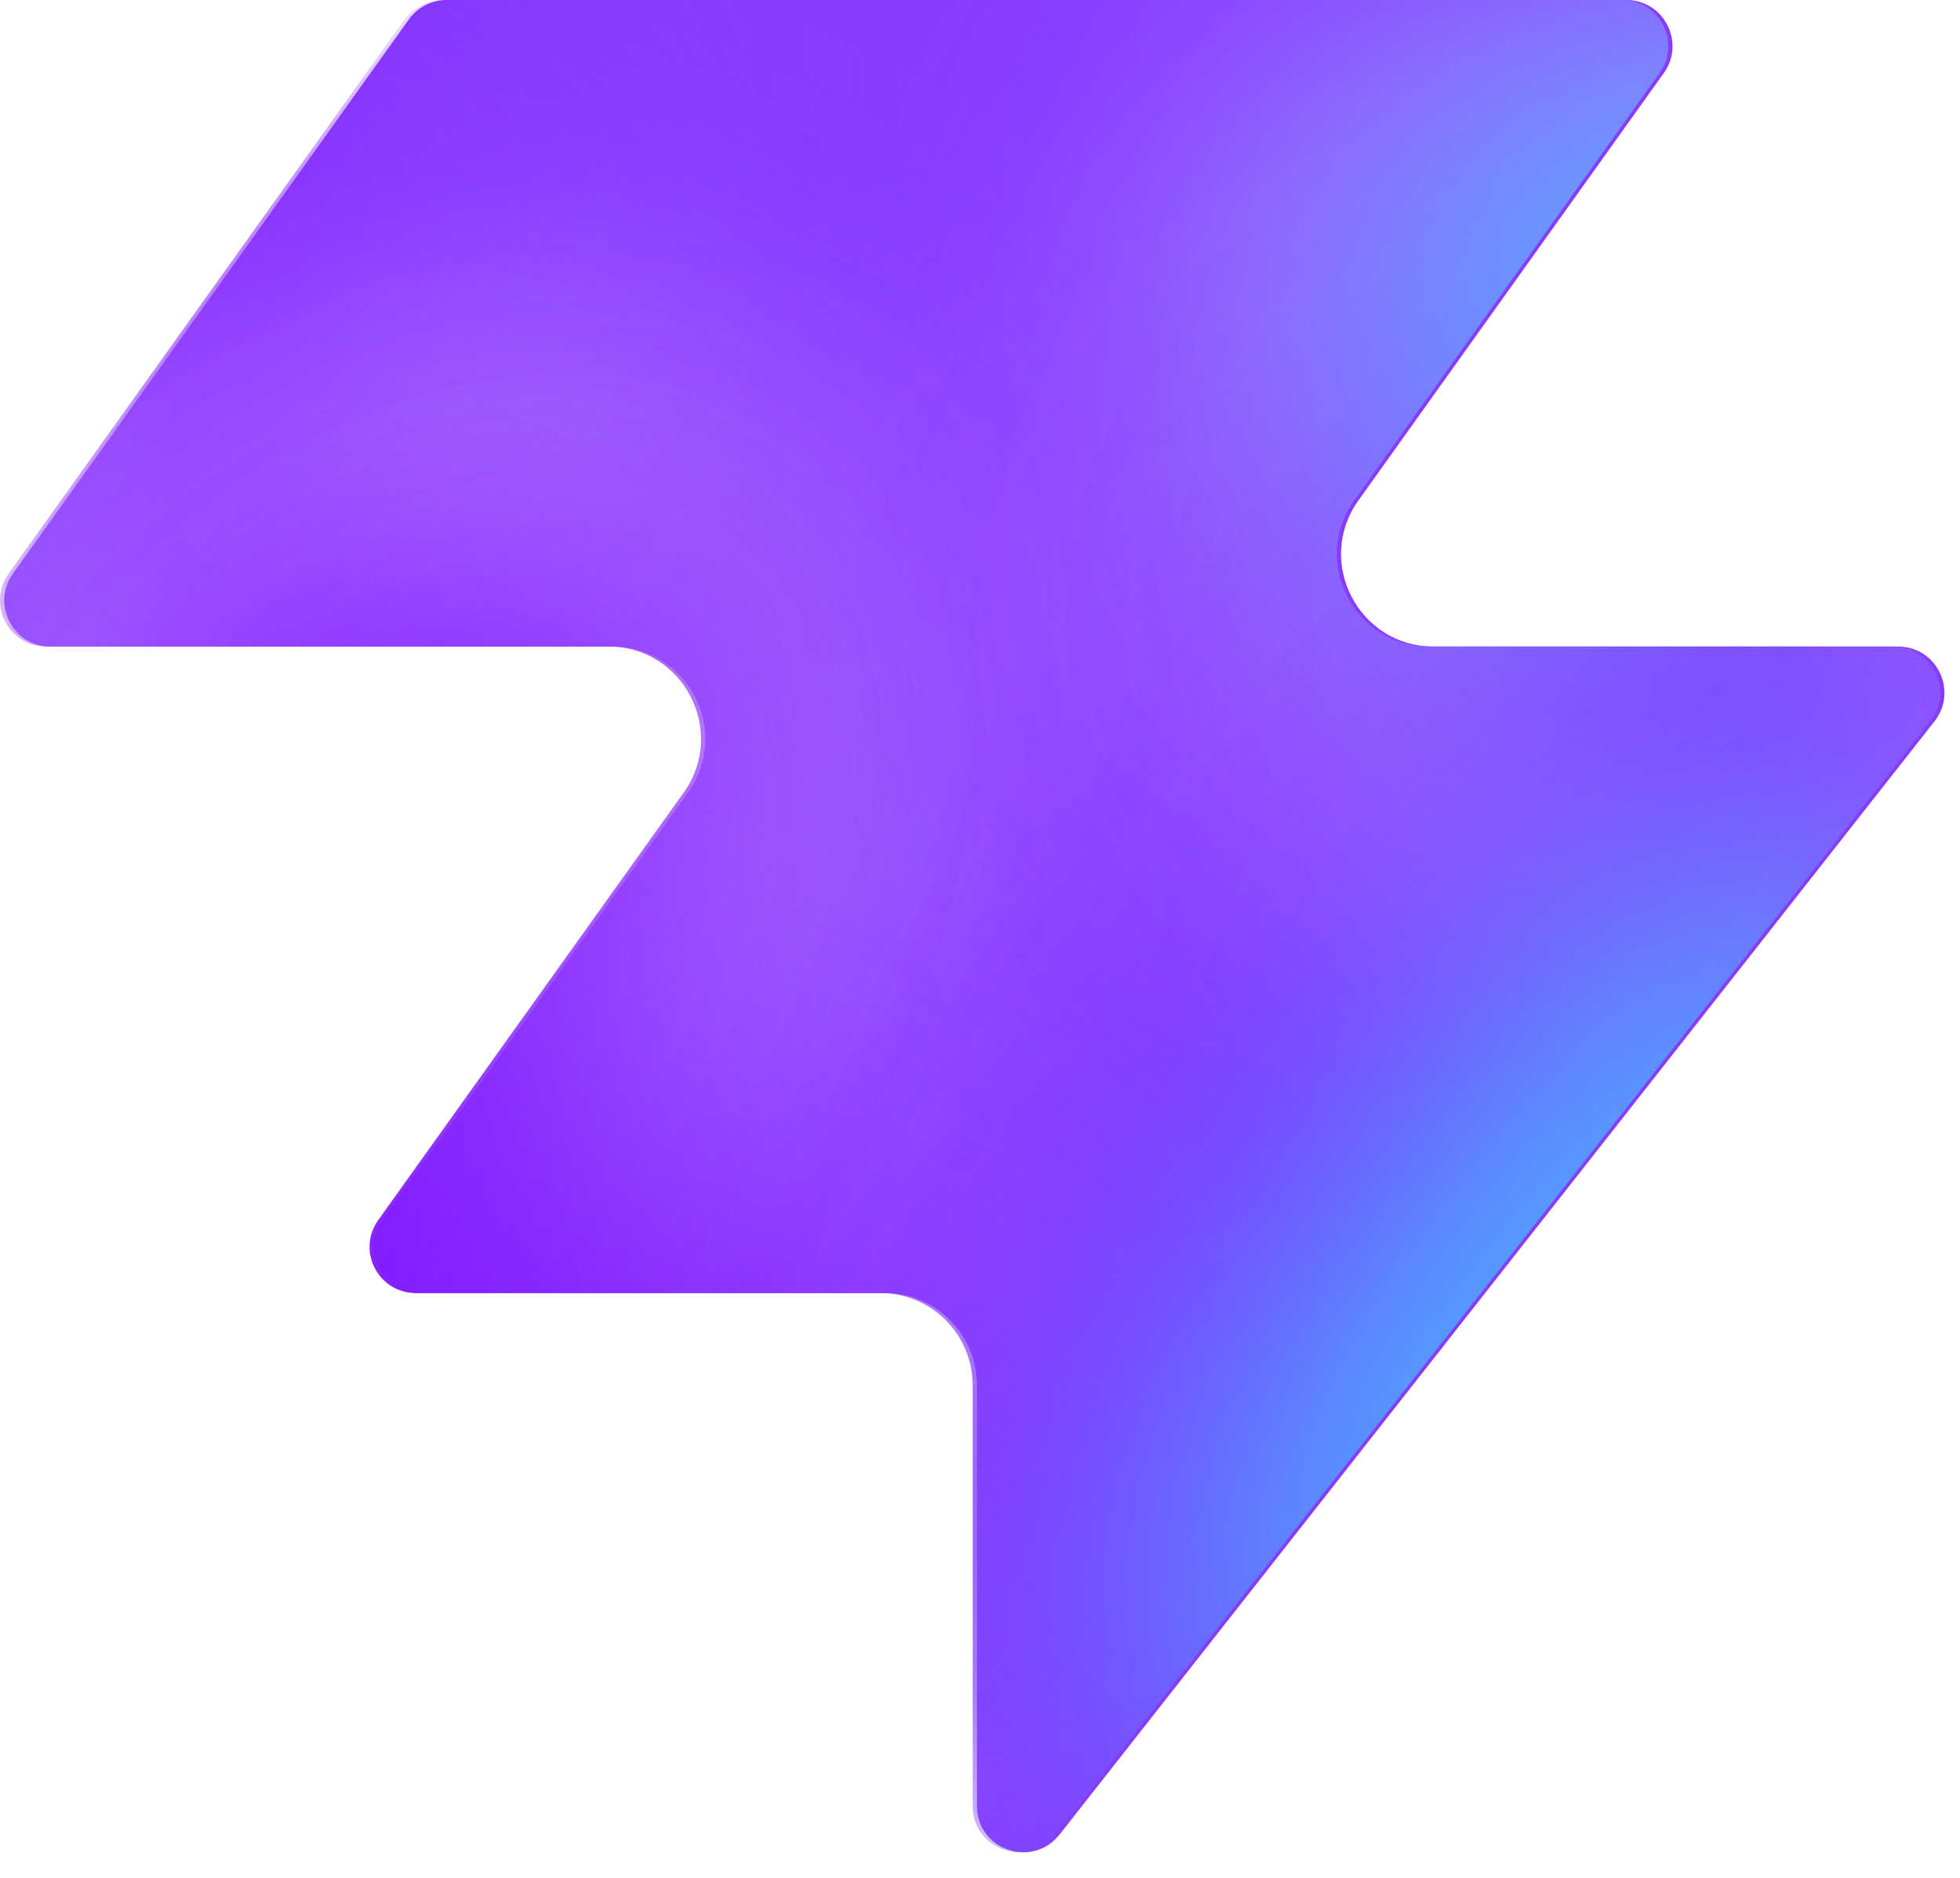
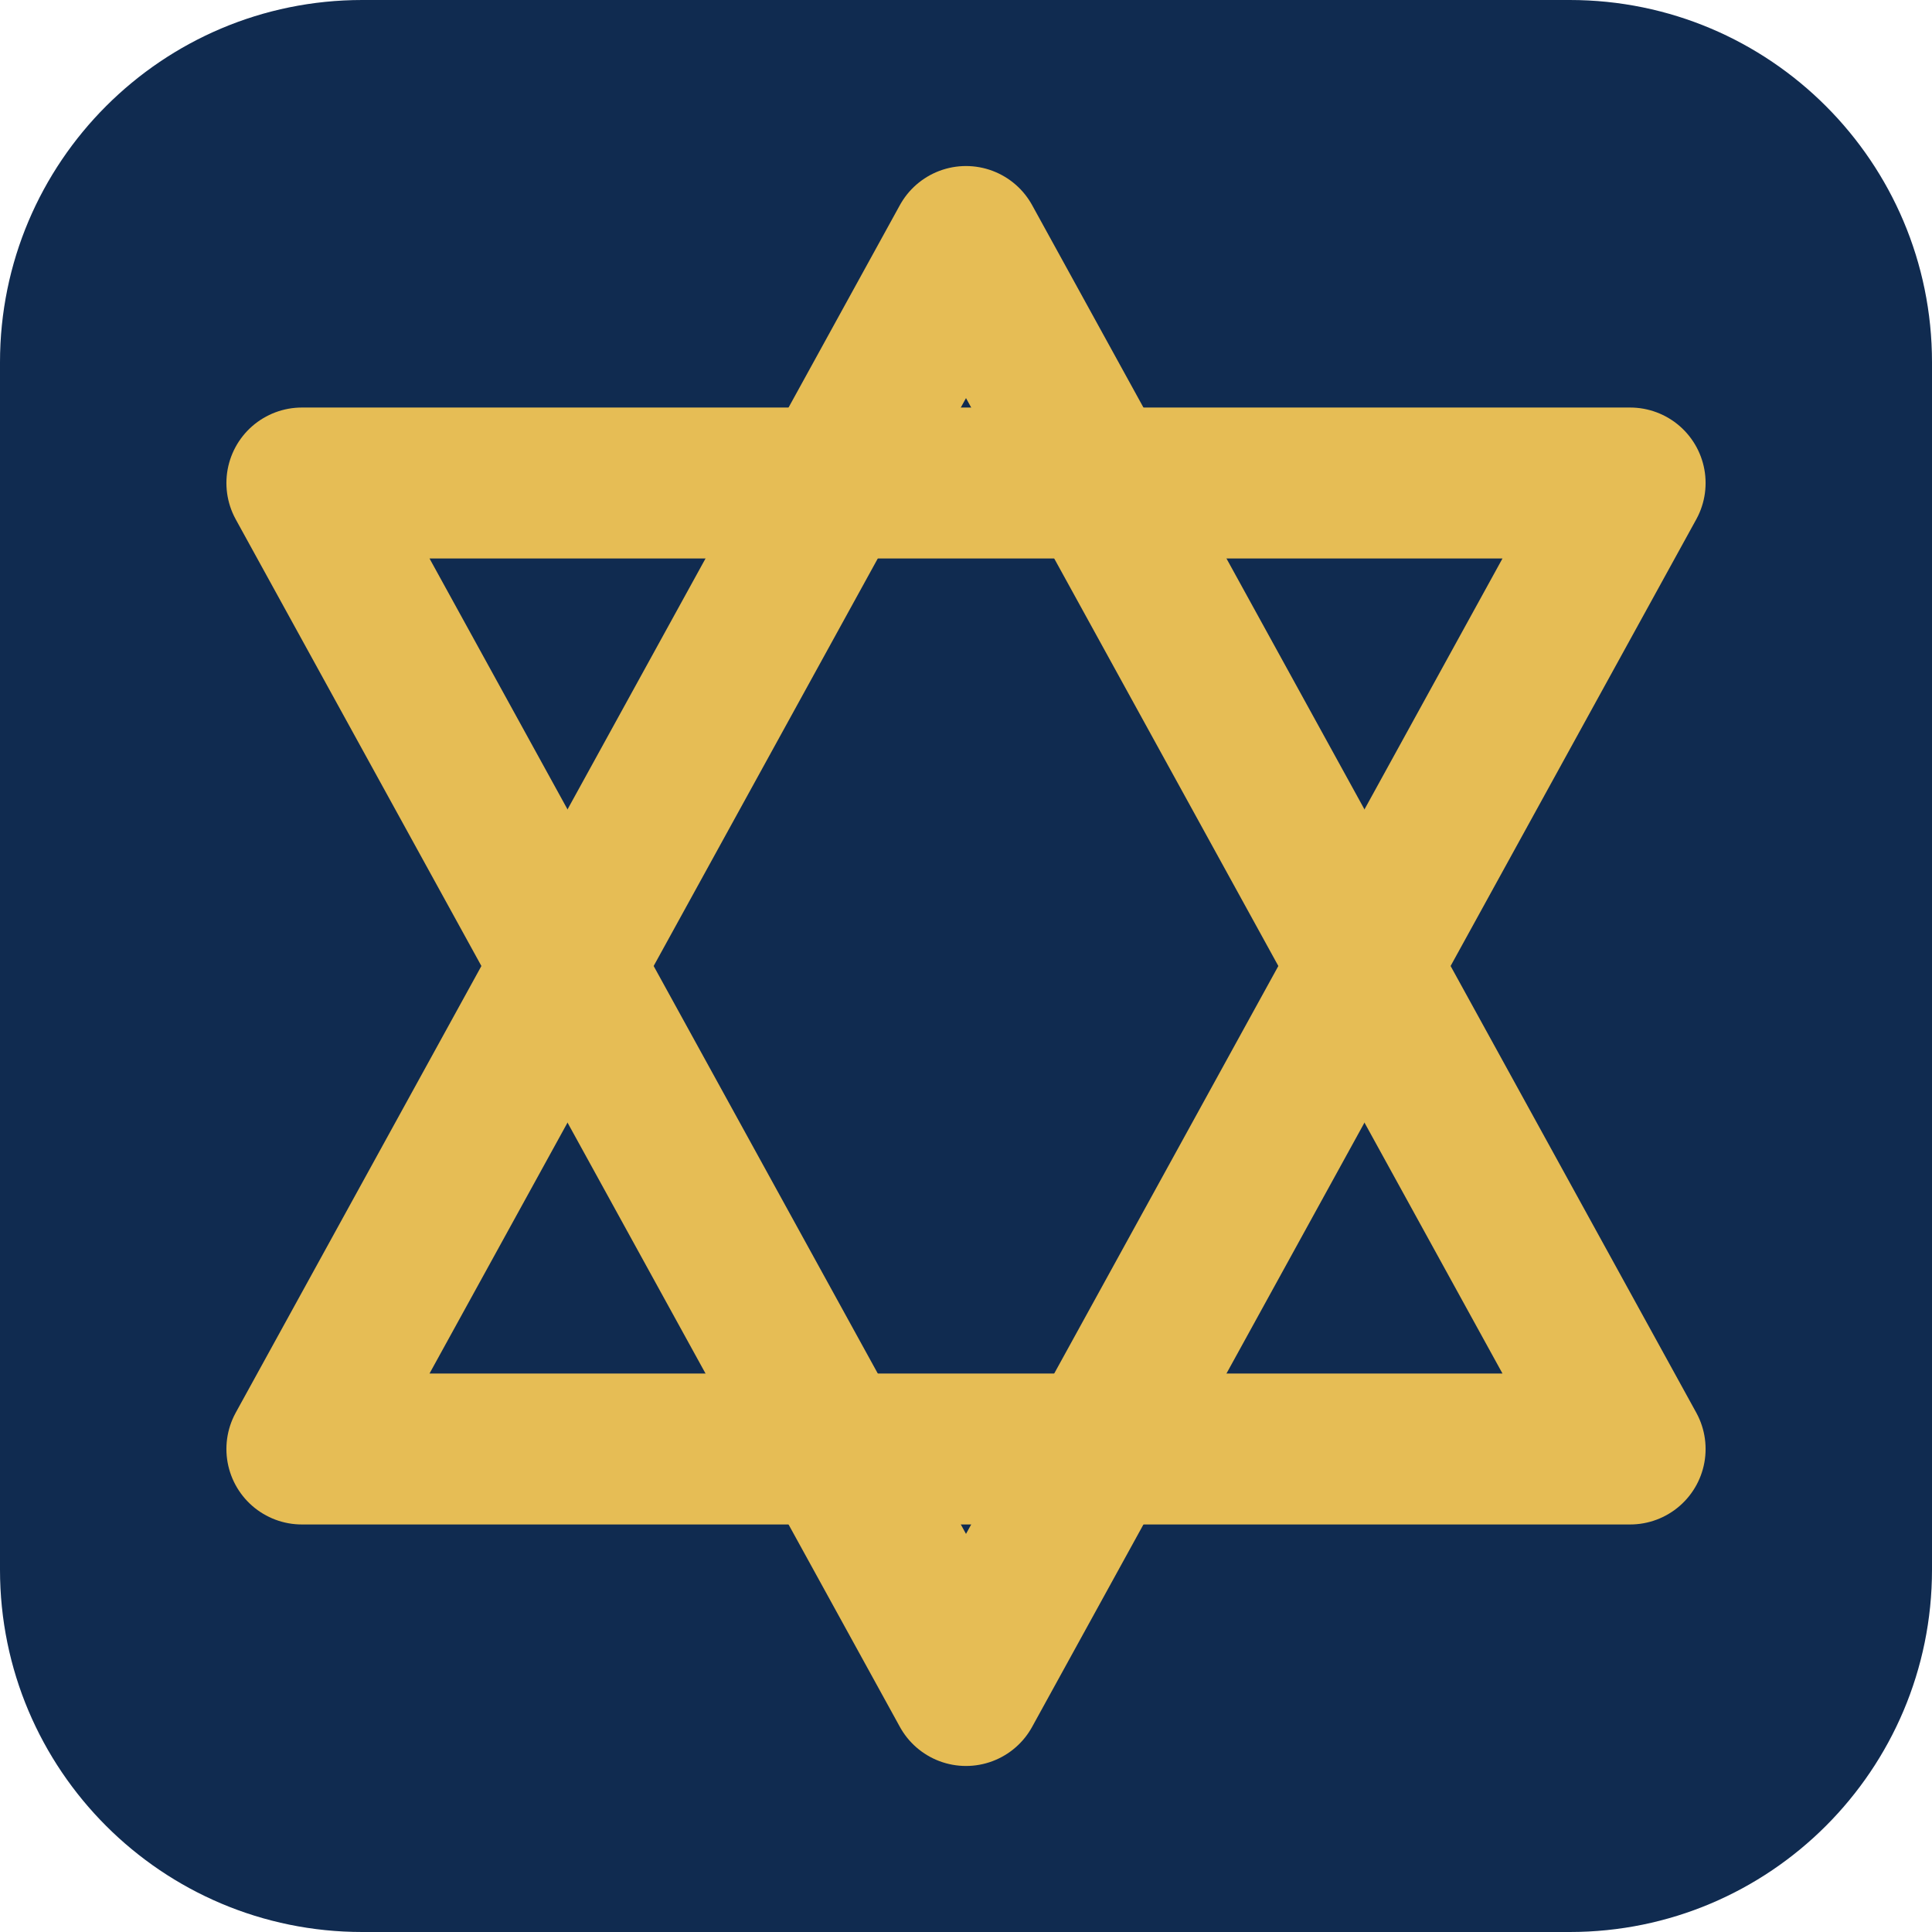
- <svg xmlns="http://www.w3.org/2000/svg" width="48" height="46" fill="none" viewBox="0 0 48 46">
-   <path fill="#863bff" d="M25.946 44.938c-.664.845-2.021.375-2.021-.698V33.937a2.26 2.26 0 0 0-2.262-2.262H10.287c-.92 0-1.456-1.04-.92-1.788l7.48-10.471c1.07-1.497 0-3.578-1.842-3.578H1.237c-.92 0-1.456-1.04-.92-1.788L10.013.474c.214-.297.556-.474.92-.474h28.894c.92 0 1.456 1.04.92 1.788l-7.48 10.471c-1.07 1.498 0 3.579 1.842 3.579h11.377c.943 0 1.473 1.088.89 1.83L25.947 44.94z" style="fill:#863bff;fill:color(display-p3 .525 .23 1);fill-opacity:1" />
-   <mask id="a" width="48" height="46" x="0" y="0" maskUnits="userSpaceOnUse" style="mask-type:alpha">
-     <path fill="#000" d="M25.842 44.938c-.664.844-2.021.375-2.021-.698V33.937a2.26 2.26 0 0 0-2.262-2.262H10.183c-.92 0-1.456-1.04-.92-1.788l7.48-10.471c1.07-1.498 0-3.579-1.842-3.579H1.133c-.92 0-1.456-1.04-.92-1.787L9.91.473c.214-.297.556-.474.92-.474h28.894c.92 0 1.456 1.04.92 1.788l-7.48 10.471c-1.07 1.498 0 3.578 1.842 3.578h11.377c.943 0 1.473 1.088.89 1.832L25.843 44.94z" style="fill:#000;fill-opacity:1" />
-   </mask>
-   <g mask="url(#a)">
-     <g filter="url(#b)">
-       <ellipse cx="5.508" cy="14.704" fill="#ede6ff" rx="5.508" ry="14.704" style="fill:#ede6ff;fill:color(display-p3 .927 .903 1);fill-opacity:1" transform="matrix(.00324 1 1 -.00324 -4.47 31.516)" />
-     </g>
-     <g filter="url(#c)">
-       <ellipse cx="10.399" cy="29.851" fill="#ede6ff" rx="10.399" ry="29.851" style="fill:#ede6ff;fill:color(display-p3 .927 .903 1);fill-opacity:1" transform="matrix(.00324 1 1 -.00324 -39.328 7.883)" />
-     </g>
-     <g filter="url(#d)">
-       <ellipse cx="5.508" cy="30.487" fill="#7e14ff" rx="5.508" ry="30.487" style="fill:#7e14ff;fill:color(display-p3 .492 .077 1);fill-opacity:1" transform="rotate(89.814 -25.913 -14.639)scale(1 -1)" />
-     </g>
-     <g filter="url(#e)">
-       <ellipse cx="5.508" cy="30.599" fill="#7e14ff" rx="5.508" ry="30.599" style="fill:#7e14ff;fill:color(display-p3 .492 .077 1);fill-opacity:1" transform="rotate(89.814 -32.644 -3.334)scale(1 -1)" />
-     </g>
-     <g filter="url(#f)">
-       <ellipse cx="5.508" cy="30.599" fill="#7e14ff" rx="5.508" ry="30.599" style="fill:#7e14ff;fill:color(display-p3 .492 .077 1);fill-opacity:1" transform="matrix(.00324 1 1 -.00324 -34.34 30.47)" />
-     </g>
-     <g filter="url(#g)">
-       <ellipse cx="14.072" cy="22.078" fill="#ede6ff" rx="14.072" ry="22.078" style="fill:#ede6ff;fill:color(display-p3 .927 .903 1);fill-opacity:1" transform="rotate(93.35 24.506 48.493)scale(-1 1)" />
-     </g>
-     <g filter="url(#h)">
-       <ellipse cx="3.47" cy="21.501" fill="#7e14ff" rx="3.47" ry="21.501" style="fill:#7e14ff;fill:color(display-p3 .492 .077 1);fill-opacity:1" transform="rotate(89.009 28.708 47.59)scale(-1 1)" />
-     </g>
-     <g filter="url(#i)">
-       <ellipse cx="3.47" cy="21.501" fill="#7e14ff" rx="3.47" ry="21.501" style="fill:#7e14ff;fill:color(display-p3 .492 .077 1);fill-opacity:1" transform="rotate(89.009 28.708 47.59)scale(-1 1)" />
-     </g>
-     <g filter="url(#j)">
-       <ellipse cx=".387" cy="8.972" fill="#7e14ff" rx="4.407" ry="29.108" style="fill:#7e14ff;fill:color(display-p3 .492 .077 1);fill-opacity:1" transform="rotate(39.51 .387 8.972)" />
-     </g>
-     <g filter="url(#k)">
-       <ellipse cx="47.523" cy="-6.092" fill="#7e14ff" rx="4.407" ry="29.108" style="fill:#7e14ff;fill:color(display-p3 .492 .077 1);fill-opacity:1" transform="rotate(37.892 47.523 -6.092)" />
-     </g>
-     <g filter="url(#l)">
-       <ellipse cx="41.412" cy="6.333" fill="#47bfff" rx="5.971" ry="9.665" style="fill:#47bfff;fill:color(display-p3 .28 .748 1);fill-opacity:1" transform="rotate(37.892 41.412 6.333)" />
-     </g>
-     <g filter="url(#m)">
-       <ellipse cx="-1.879" cy="38.332" fill="#7e14ff" rx="4.407" ry="29.108" style="fill:#7e14ff;fill:color(display-p3 .492 .077 1);fill-opacity:1" transform="rotate(37.892 -1.88 38.332)" />
-     </g>
-     <g filter="url(#n)">
-       <ellipse cx="-1.879" cy="38.332" fill="#7e14ff" rx="4.407" ry="29.108" style="fill:#7e14ff;fill:color(display-p3 .492 .077 1);fill-opacity:1" transform="rotate(37.892 -1.88 38.332)" />
-     </g>
-     <g filter="url(#o)">
-       <ellipse cx="35.651" cy="29.907" fill="#7e14ff" rx="4.407" ry="29.108" style="fill:#7e14ff;fill:color(display-p3 .492 .077 1);fill-opacity:1" transform="rotate(37.892 35.651 29.907)" />
-     </g>
-     <g filter="url(#p)">
-       <ellipse cx="38.418" cy="32.4" fill="#47bfff" rx="5.971" ry="15.297" style="fill:#47bfff;fill:color(display-p3 .28 .748 1);fill-opacity:1" transform="rotate(37.892 38.418 32.4)" />
-     </g>
-   </g>
-   <defs>
-     <filter id="b" width="60.045" height="41.654" x="-19.77" y="16.149" color-interpolation-filters="sRGB" filterUnits="userSpaceOnUse">
-       <feFlood flood-opacity="0" result="BackgroundImageFix" />
-       <feBlend in="SourceGraphic" in2="BackgroundImageFix" result="shape" />
-       <feGaussianBlur result="effect1_foregroundBlur_2002_17158" stdDeviation="7.659" />
-     </filter>
-     <filter id="c" width="90.34" height="51.437" x="-54.613" y="-7.533" color-interpolation-filters="sRGB" filterUnits="userSpaceOnUse">
-       <feFlood flood-opacity="0" result="BackgroundImageFix" />
-       <feBlend in="SourceGraphic" in2="BackgroundImageFix" result="shape" />
-       <feGaussianBlur result="effect1_foregroundBlur_2002_17158" stdDeviation="7.659" />
-     </filter>
-     <filter id="d" width="79.355" height="29.4" x="-49.64" y="2.03" color-interpolation-filters="sRGB" filterUnits="userSpaceOnUse">
-       <feFlood flood-opacity="0" result="BackgroundImageFix" />
-       <feBlend in="SourceGraphic" in2="BackgroundImageFix" result="shape" />
-       <feGaussianBlur result="effect1_foregroundBlur_2002_17158" stdDeviation="4.596" />
-     </filter>
-     <filter id="e" width="79.579" height="29.4" x="-45.045" y="20.029" color-interpolation-filters="sRGB" filterUnits="userSpaceOnUse">
-       <feFlood flood-opacity="0" result="BackgroundImageFix" />
-       <feBlend in="SourceGraphic" in2="BackgroundImageFix" result="shape" />
-       <feGaussianBlur result="effect1_foregroundBlur_2002_17158" stdDeviation="4.596" />
-     </filter>
-     <filter id="f" width="79.579" height="29.4" x="-43.513" y="21.178" color-interpolation-filters="sRGB" filterUnits="userSpaceOnUse">
-       <feFlood flood-opacity="0" result="BackgroundImageFix" />
-       <feBlend in="SourceGraphic" in2="BackgroundImageFix" result="shape" />
-       <feGaussianBlur result="effect1_foregroundBlur_2002_17158" stdDeviation="4.596" />
-     </filter>
-     <filter id="g" width="74.749" height="58.852" x="15.756" y="-17.901" color-interpolation-filters="sRGB" filterUnits="userSpaceOnUse">
-       <feFlood flood-opacity="0" result="BackgroundImageFix" />
-       <feBlend in="SourceGraphic" in2="BackgroundImageFix" result="shape" />
-       <feGaussianBlur result="effect1_foregroundBlur_2002_17158" stdDeviation="7.659" />
-     </filter>
-     <filter id="h" width="61.377" height="25.362" x="23.548" y="2.284" color-interpolation-filters="sRGB" filterUnits="userSpaceOnUse">
-       <feFlood flood-opacity="0" result="BackgroundImageFix" />
-       <feBlend in="SourceGraphic" in2="BackgroundImageFix" result="shape" />
-       <feGaussianBlur result="effect1_foregroundBlur_2002_17158" stdDeviation="4.596" />
-     </filter>
-     <filter id="i" width="61.377" height="25.362" x="23.548" y="2.284" color-interpolation-filters="sRGB" filterUnits="userSpaceOnUse">
-       <feFlood flood-opacity="0" result="BackgroundImageFix" />
-       <feBlend in="SourceGraphic" in2="BackgroundImageFix" result="shape" />
-       <feGaussianBlur result="effect1_foregroundBlur_2002_17158" stdDeviation="4.596" />
-     </filter>
-     <filter id="j" width="56.045" height="63.649" x="-27.636" y="-22.853" color-interpolation-filters="sRGB" filterUnits="userSpaceOnUse">
-       <feFlood flood-opacity="0" result="BackgroundImageFix" />
-       <feBlend in="SourceGraphic" in2="BackgroundImageFix" result="shape" />
-       <feGaussianBlur result="effect1_foregroundBlur_2002_17158" stdDeviation="4.596" />
-     </filter>
-     <filter id="k" width="54.814" height="64.646" x="20.116" y="-38.415" color-interpolation-filters="sRGB" filterUnits="userSpaceOnUse">
-       <feFlood flood-opacity="0" result="BackgroundImageFix" />
-       <feBlend in="SourceGraphic" in2="BackgroundImageFix" result="shape" />
-       <feGaussianBlur result="effect1_foregroundBlur_2002_17158" stdDeviation="4.596" />
-     </filter>
-     <filter id="l" width="33.541" height="35.313" x="24.641" y="-11.323" color-interpolation-filters="sRGB" filterUnits="userSpaceOnUse">
-       <feFlood flood-opacity="0" result="BackgroundImageFix" />
-       <feBlend in="SourceGraphic" in2="BackgroundImageFix" result="shape" />
-       <feGaussianBlur result="effect1_foregroundBlur_2002_17158" stdDeviation="4.596" />
-     </filter>
-     <filter id="m" width="54.814" height="64.646" x="-29.286" y="6.009" color-interpolation-filters="sRGB" filterUnits="userSpaceOnUse">
-       <feFlood flood-opacity="0" result="BackgroundImageFix" />
-       <feBlend in="SourceGraphic" in2="BackgroundImageFix" result="shape" />
-       <feGaussianBlur result="effect1_foregroundBlur_2002_17158" stdDeviation="4.596" />
-     </filter>
-     <filter id="n" width="54.814" height="64.646" x="-29.286" y="6.009" color-interpolation-filters="sRGB" filterUnits="userSpaceOnUse">
-       <feFlood flood-opacity="0" result="BackgroundImageFix" />
-       <feBlend in="SourceGraphic" in2="BackgroundImageFix" result="shape" />
-       <feGaussianBlur result="effect1_foregroundBlur_2002_17158" stdDeviation="4.596" />
-     </filter>
-     <filter id="o" width="54.814" height="64.646" x="8.244" y="-2.416" color-interpolation-filters="sRGB" filterUnits="userSpaceOnUse">
-       <feFlood flood-opacity="0" result="BackgroundImageFix" />
-       <feBlend in="SourceGraphic" in2="BackgroundImageFix" result="shape" />
-       <feGaussianBlur result="effect1_foregroundBlur_2002_17158" stdDeviation="4.596" />
-     </filter>
-     <filter id="p" width="39.409" height="43.623" x="18.713" y="10.588" color-interpolation-filters="sRGB" filterUnits="userSpaceOnUse">
-       <feFlood flood-opacity="0" result="BackgroundImageFix" />
-       <feBlend in="SourceGraphic" in2="BackgroundImageFix" result="shape" />
-       <feGaussianBlur result="effect1_foregroundBlur_2002_17158" stdDeviation="4.596" />
-     </filter>
-   </defs>
+ <svg xmlns="http://www.w3.org/2000/svg" viewBox="0 0 64 64">
+   <rect width="64" height="64" rx="12" fill="#102b50" />
+   <path d="M32 8 L54 48 H10 Z" fill="none" stroke="#e6bd55" stroke-width="5" stroke-linejoin="round" />
+   <path d="M32 56 L10 16 H54 Z" fill="none" stroke="#e6bd55" stroke-width="5" stroke-linejoin="round" />
</svg>
